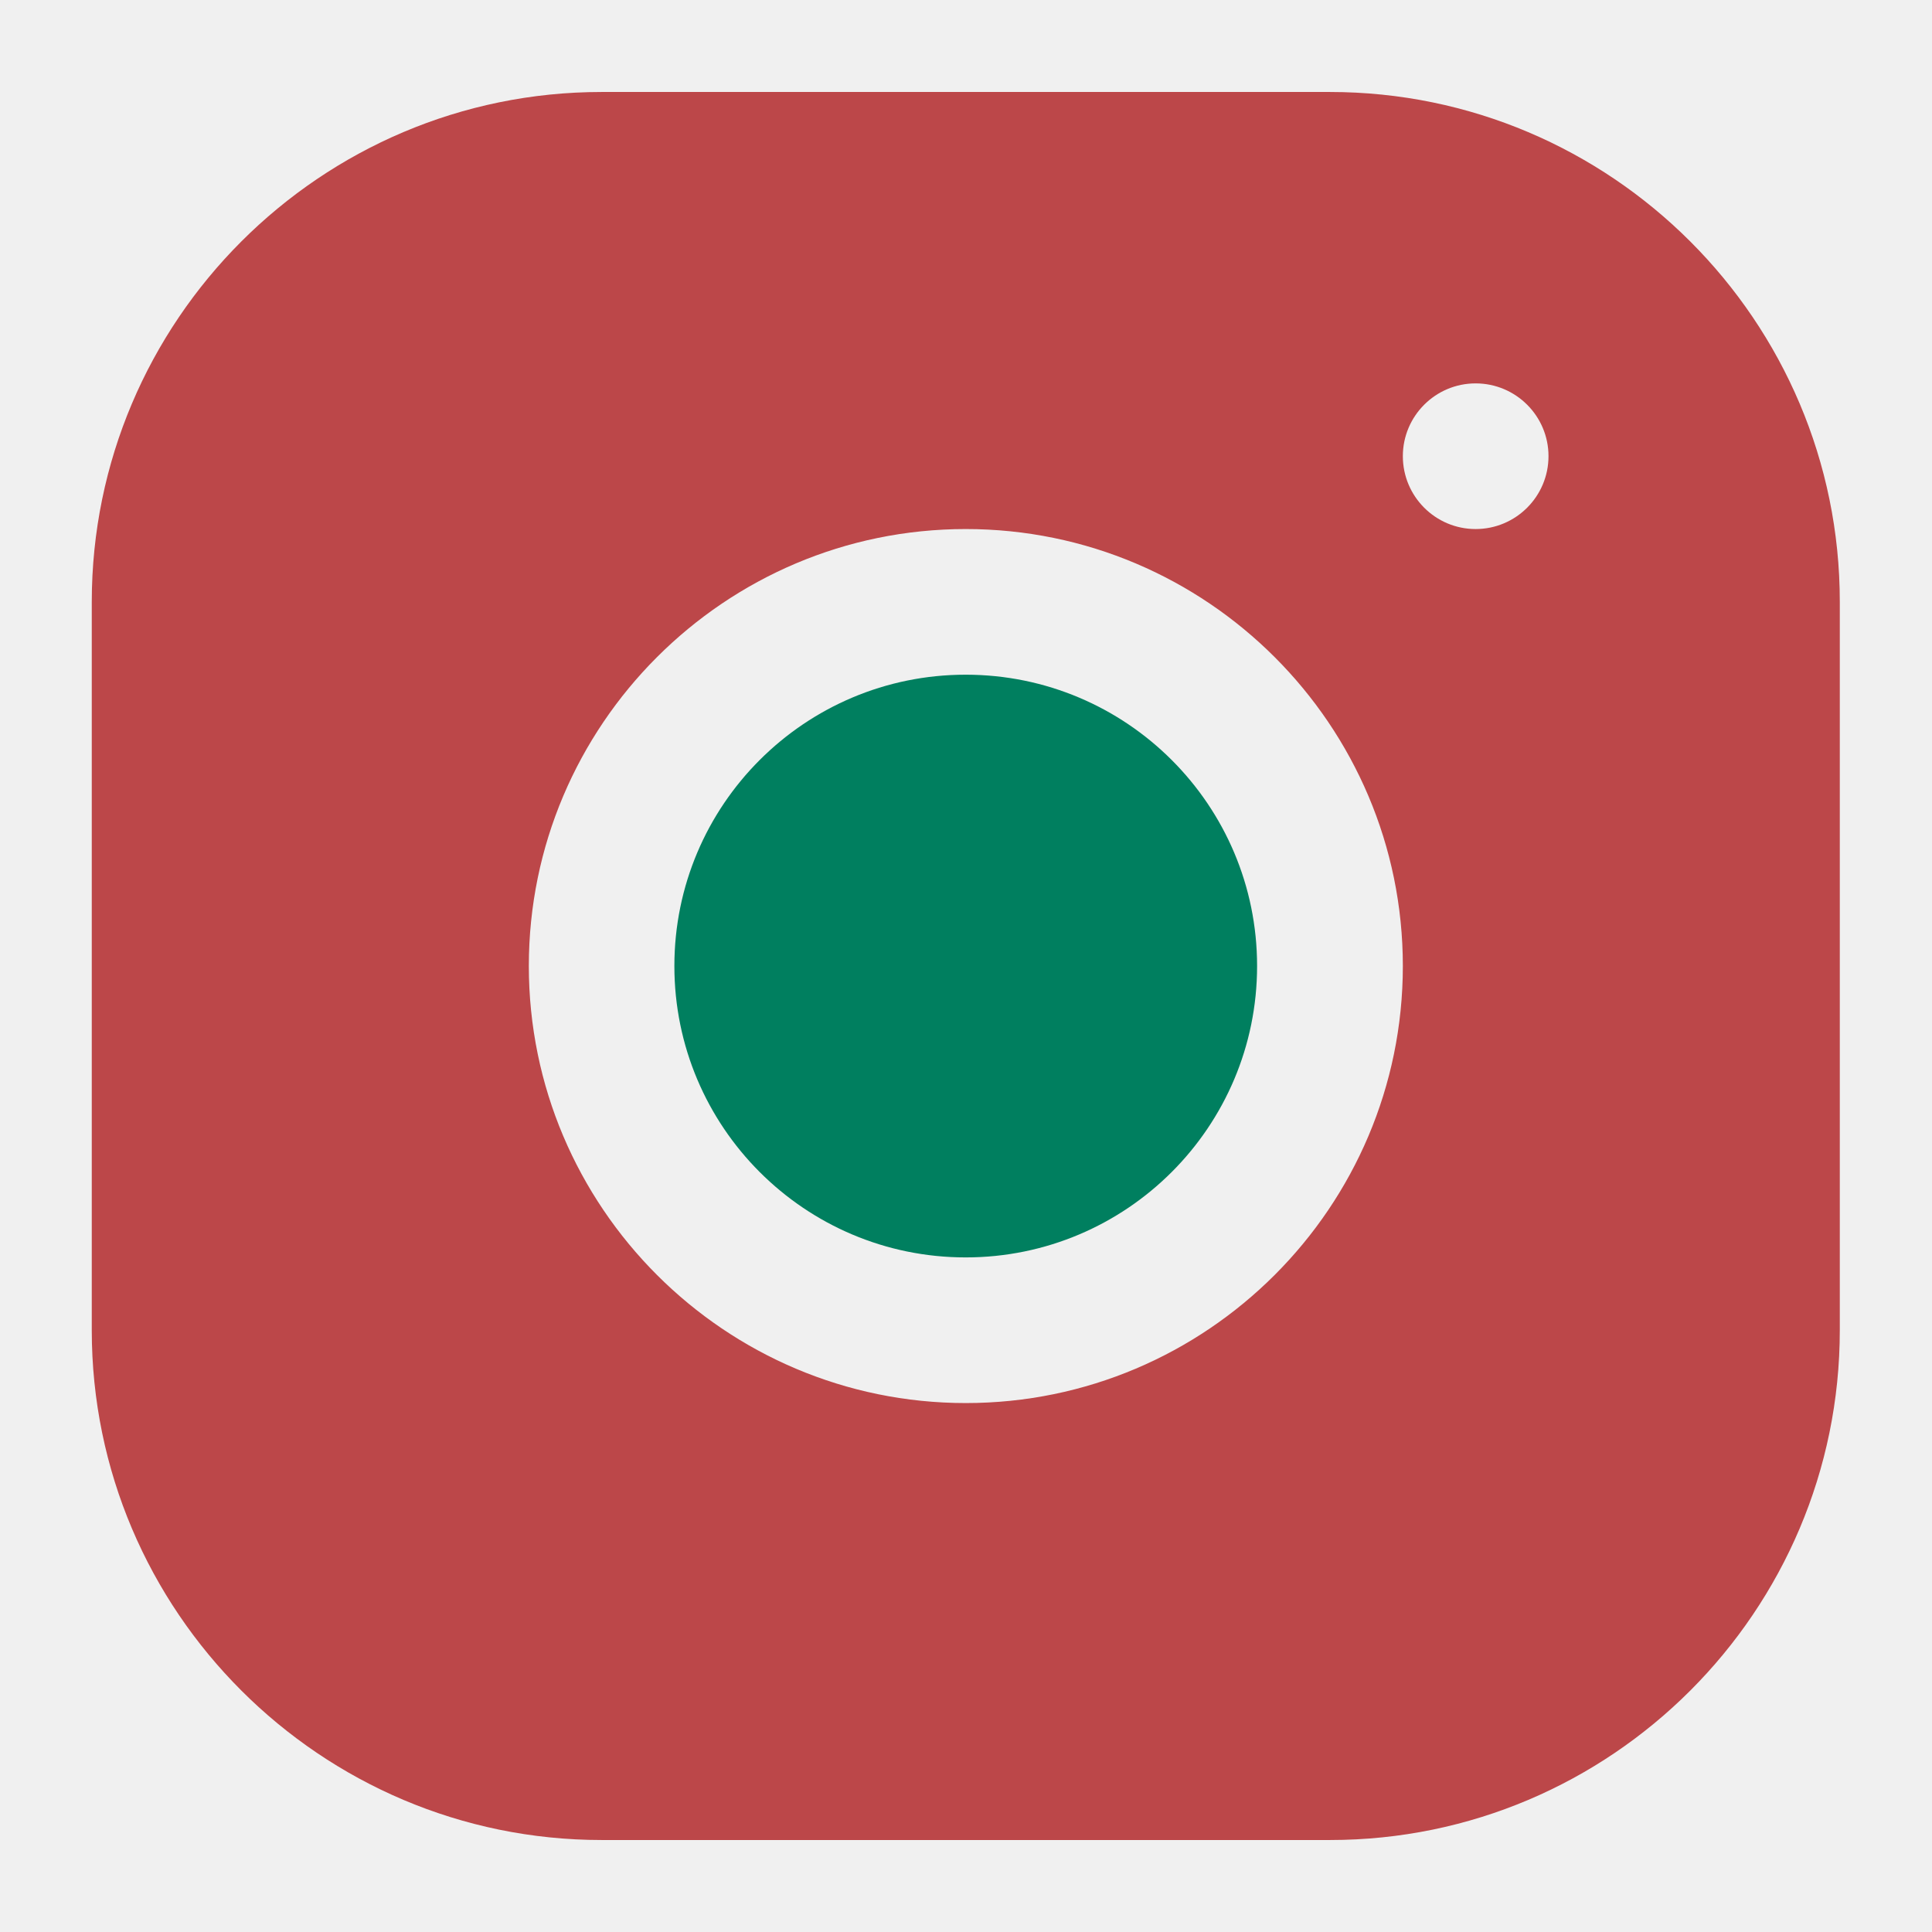
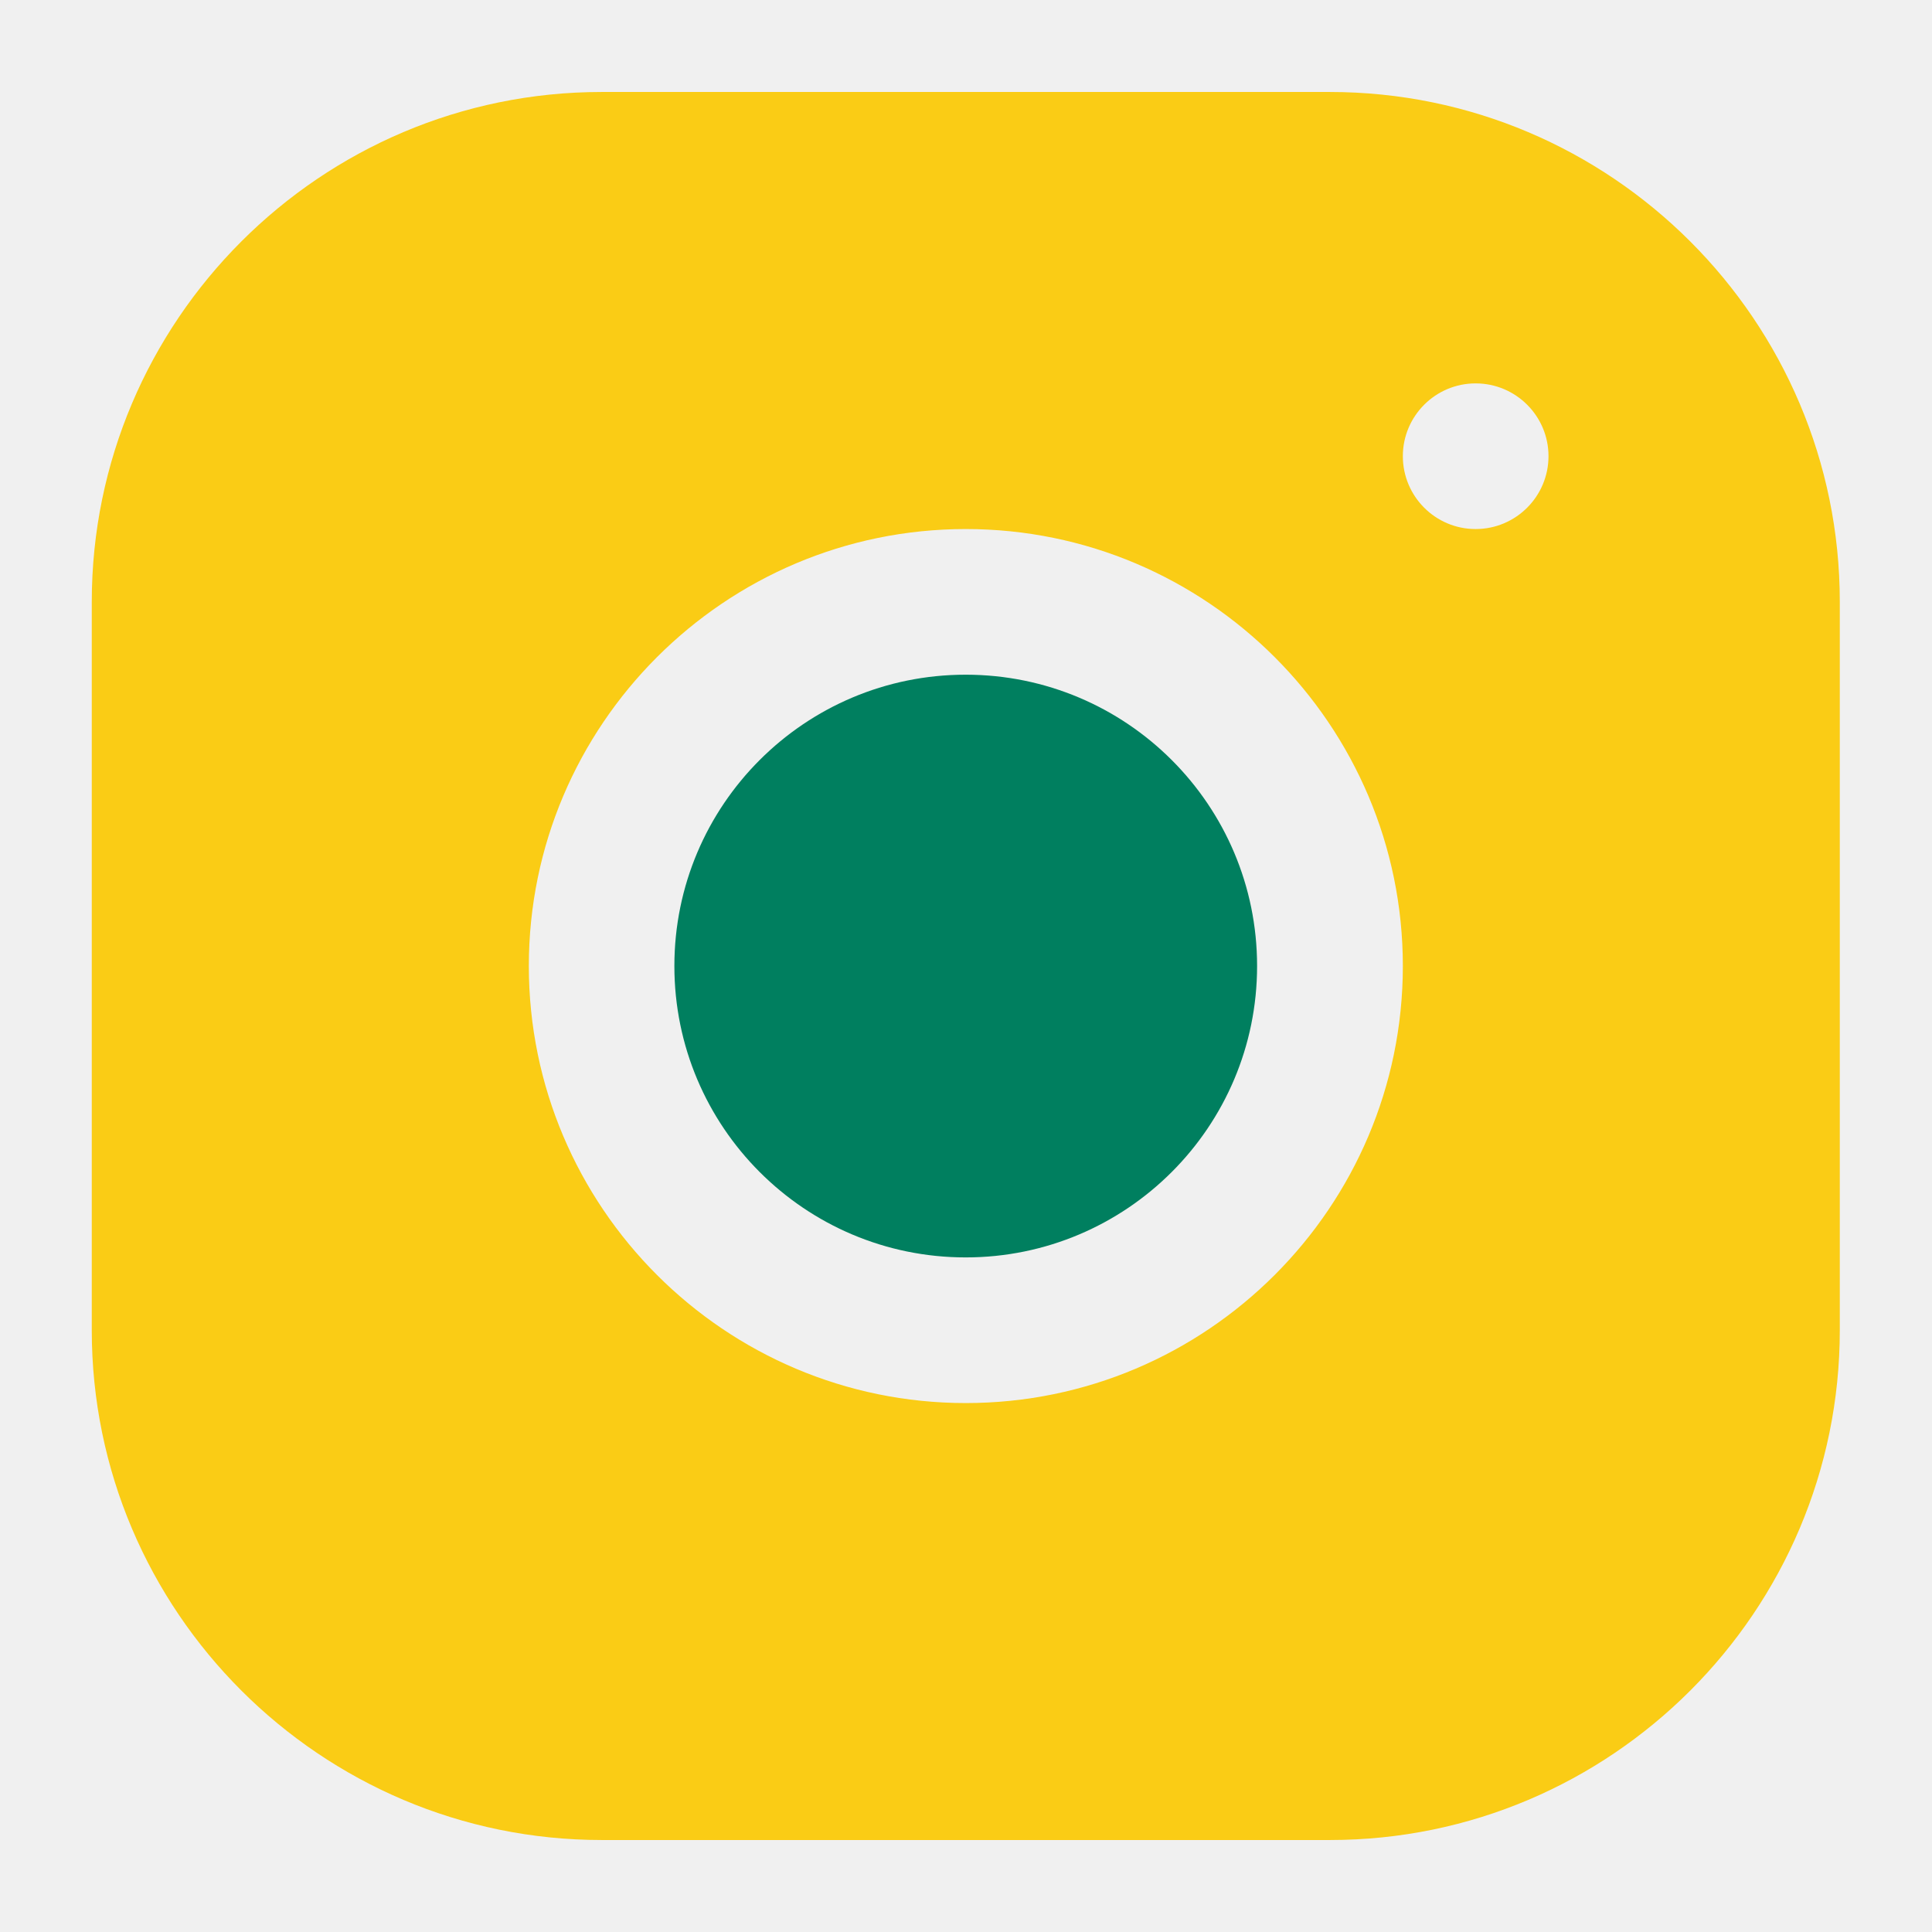
<svg xmlns="http://www.w3.org/2000/svg" width="18" height="18" viewBox="0 0 18 18" fill="none">
  <g clip-path="url(#clip0_702_32812)">
    <path d="M8.997 11.715C10.496 11.715 11.712 10.499 11.712 9C11.712 7.501 10.496 6.286 8.997 6.286C7.498 6.286 6.283 7.501 6.283 9C6.283 10.499 7.498 11.715 8.997 11.715Z" fill="#007f5f" />
-     <path d="M12.39 0.857H5.605C2.986 0.857 0.855 2.989 0.855 5.608V12.394C0.855 15.012 2.987 17.143 5.606 17.143H12.392C15.011 17.143 17.141 15.012 17.141 12.393V5.607C17.141 2.988 15.01 0.857 12.39 0.857ZM8.998 13.072C6.753 13.072 4.927 11.246 4.927 9C4.927 6.755 6.753 4.929 8.998 4.929C11.244 4.929 13.07 6.755 13.07 9C13.07 11.246 11.244 13.072 8.998 13.072ZM13.748 4.929C13.374 4.929 13.07 4.625 13.07 4.25C13.07 3.876 13.374 3.572 13.748 3.572C14.123 3.572 14.427 3.876 14.427 4.25C14.427 4.625 14.123 4.929 13.748 4.929Z" fill="#bc4749" />
+     <path d="M12.39 0.857H5.605C2.986 0.857 0.855 2.989 0.855 5.608V12.394C0.855 15.012 2.987 17.143 5.606 17.143H12.392C15.011 17.143 17.141 15.012 17.141 12.393V5.607C17.141 2.988 15.01 0.857 12.39 0.857ZM8.998 13.072C6.753 13.072 4.927 11.246 4.927 9C4.927 6.755 6.753 4.929 8.998 4.929C11.244 4.929 13.07 6.755 13.07 9C13.07 11.246 11.244 13.072 8.998 13.072ZM13.748 4.929C13.374 4.929 13.07 4.625 13.07 4.25C13.07 3.876 13.374 3.572 13.748 3.572C14.123 3.572 14.427 3.876 14.427 4.25C14.427 4.625 14.123 4.929 13.748 4.929Z" fill="#FACC15" />
  </g>
  <defs>
    <clipPath id="clip0_702_32812">
      <rect width="20" height="20" fill="white" transform="translate(0.427734 0.428711)" />
    </clipPath>
  </defs>
</svg>
